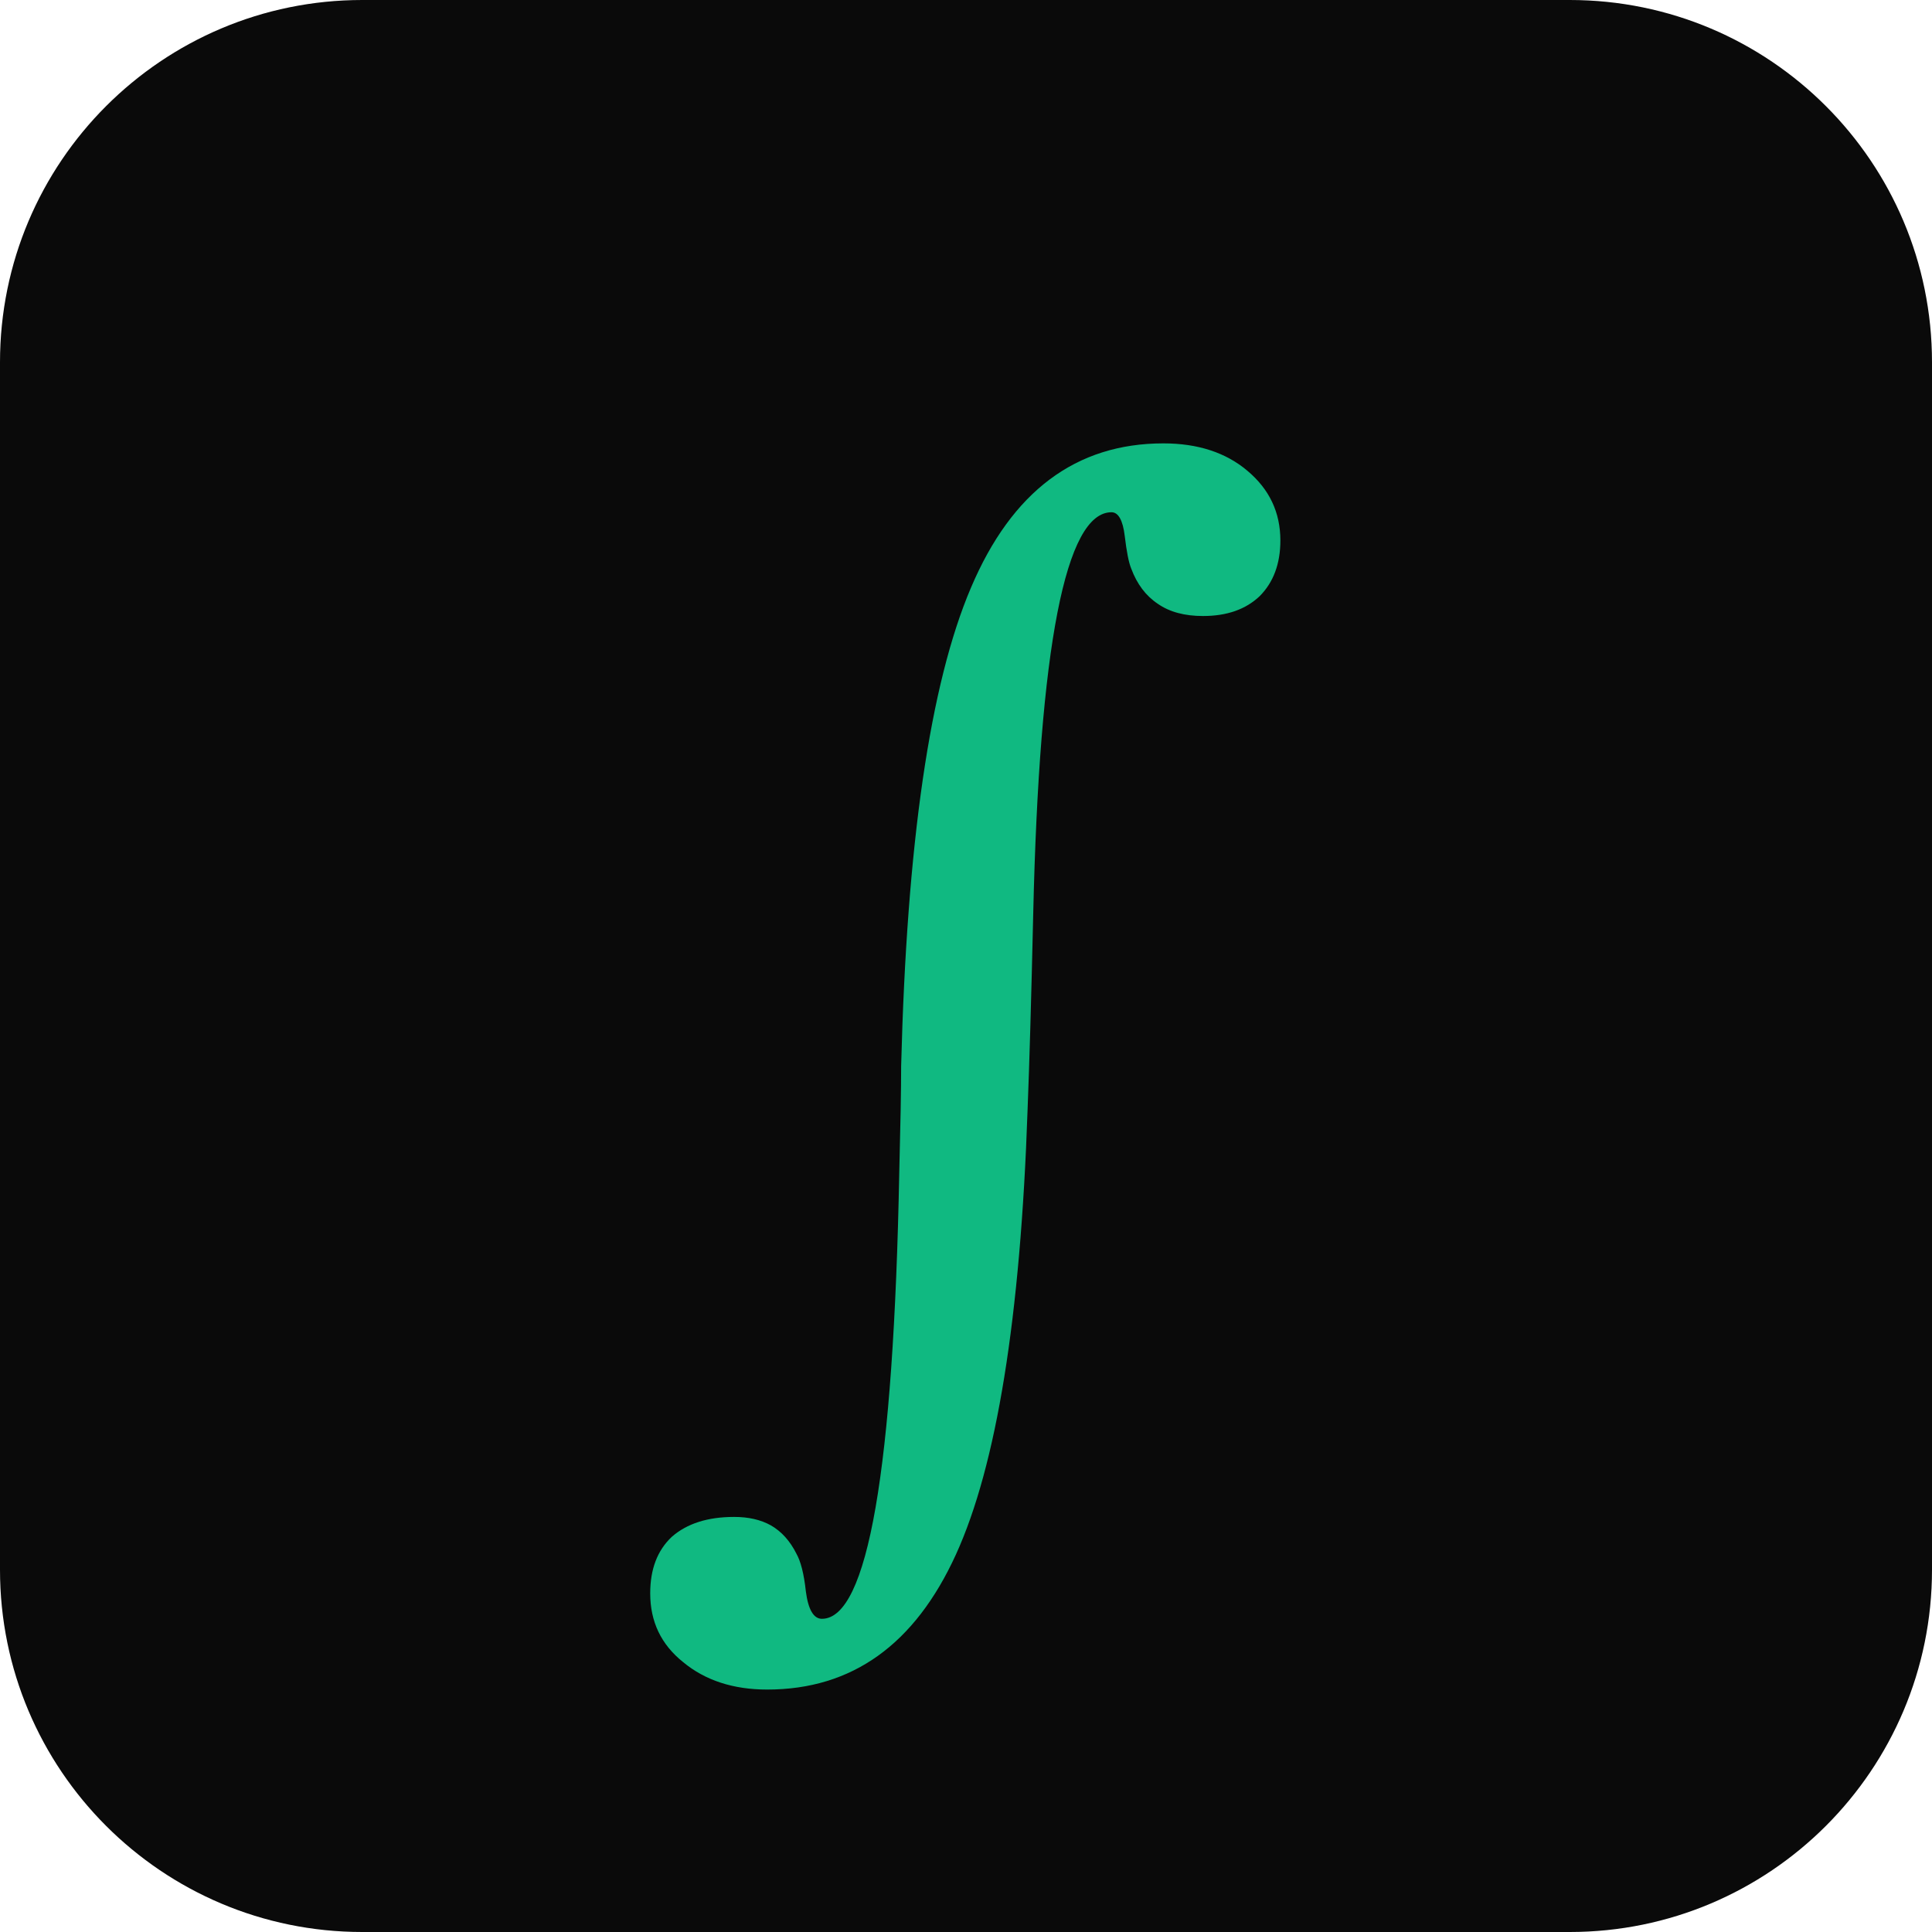
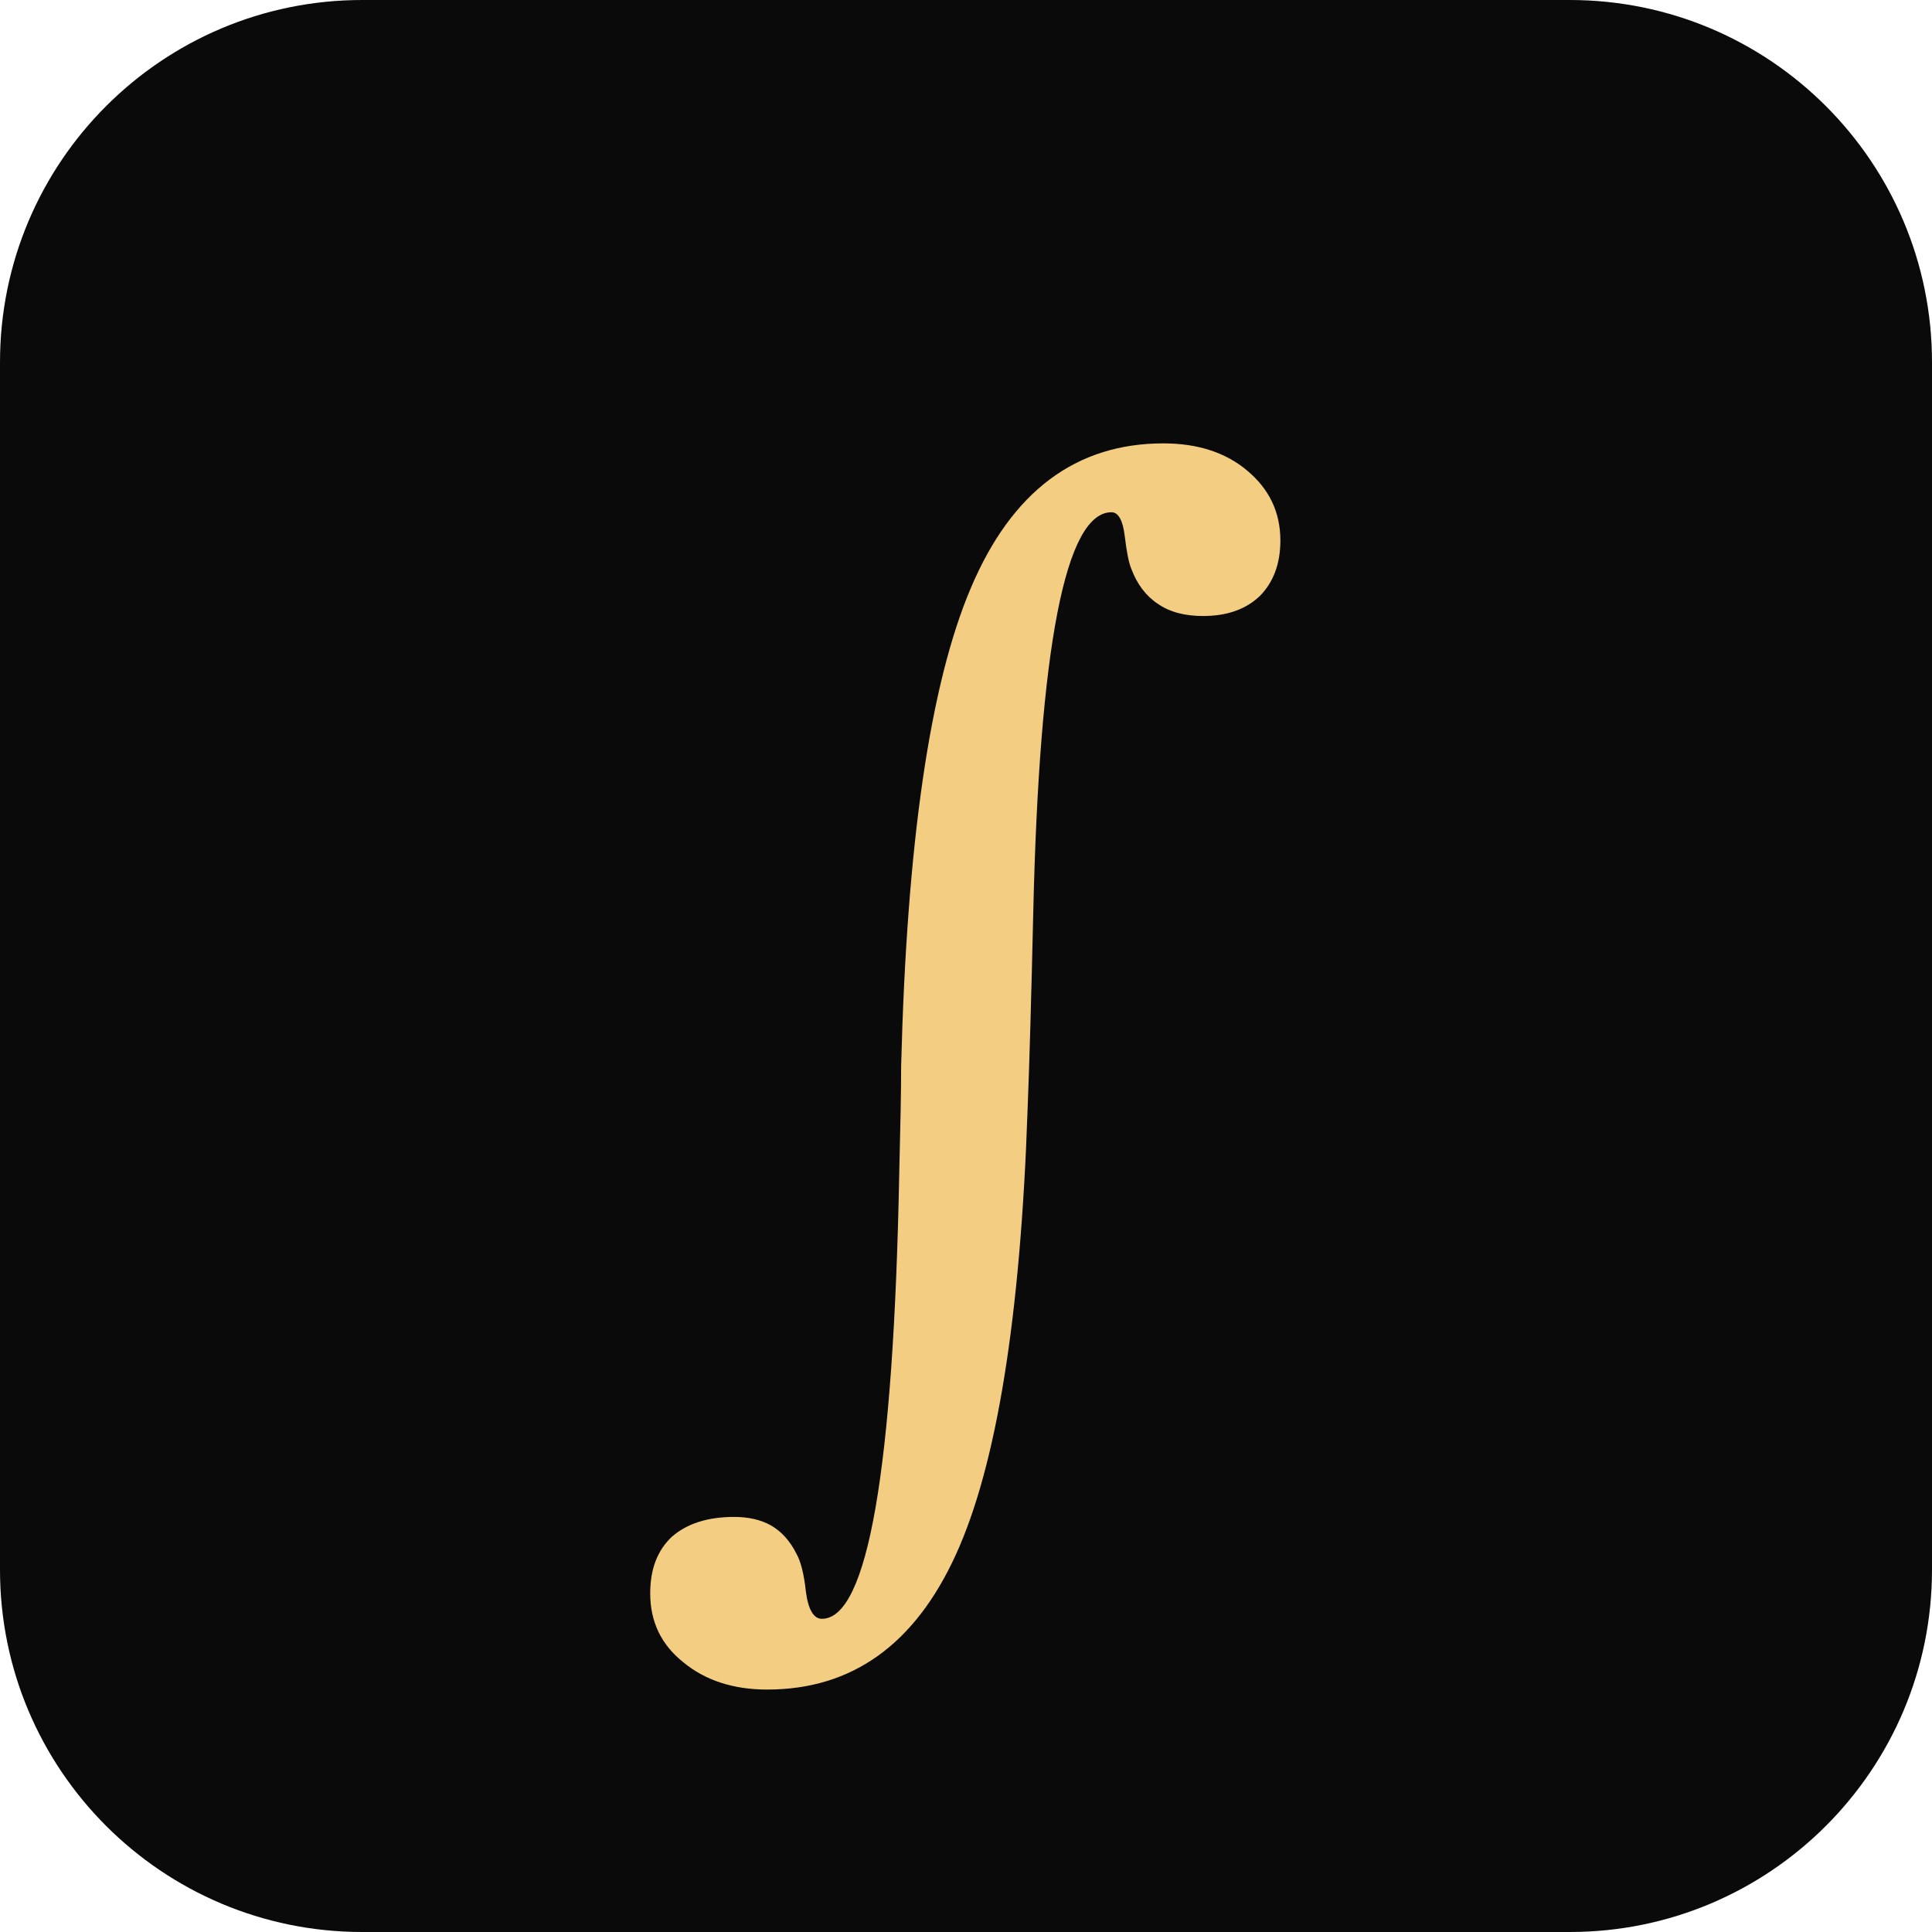
<svg xmlns="http://www.w3.org/2000/svg" viewBox="0 0 32 32">
  <rect width="32" height="32" fill="#0a0a0a" rx="6" />
-   <text x="16" y="24" font-size="22" font-family="serif" text-anchor="middle" fill="#10b981">∫</text>
+   <text x="16" y="24" font-size="22" font-family="serif" text-anchor="middle" fill="#f3cd81">∫</text>
</svg>
